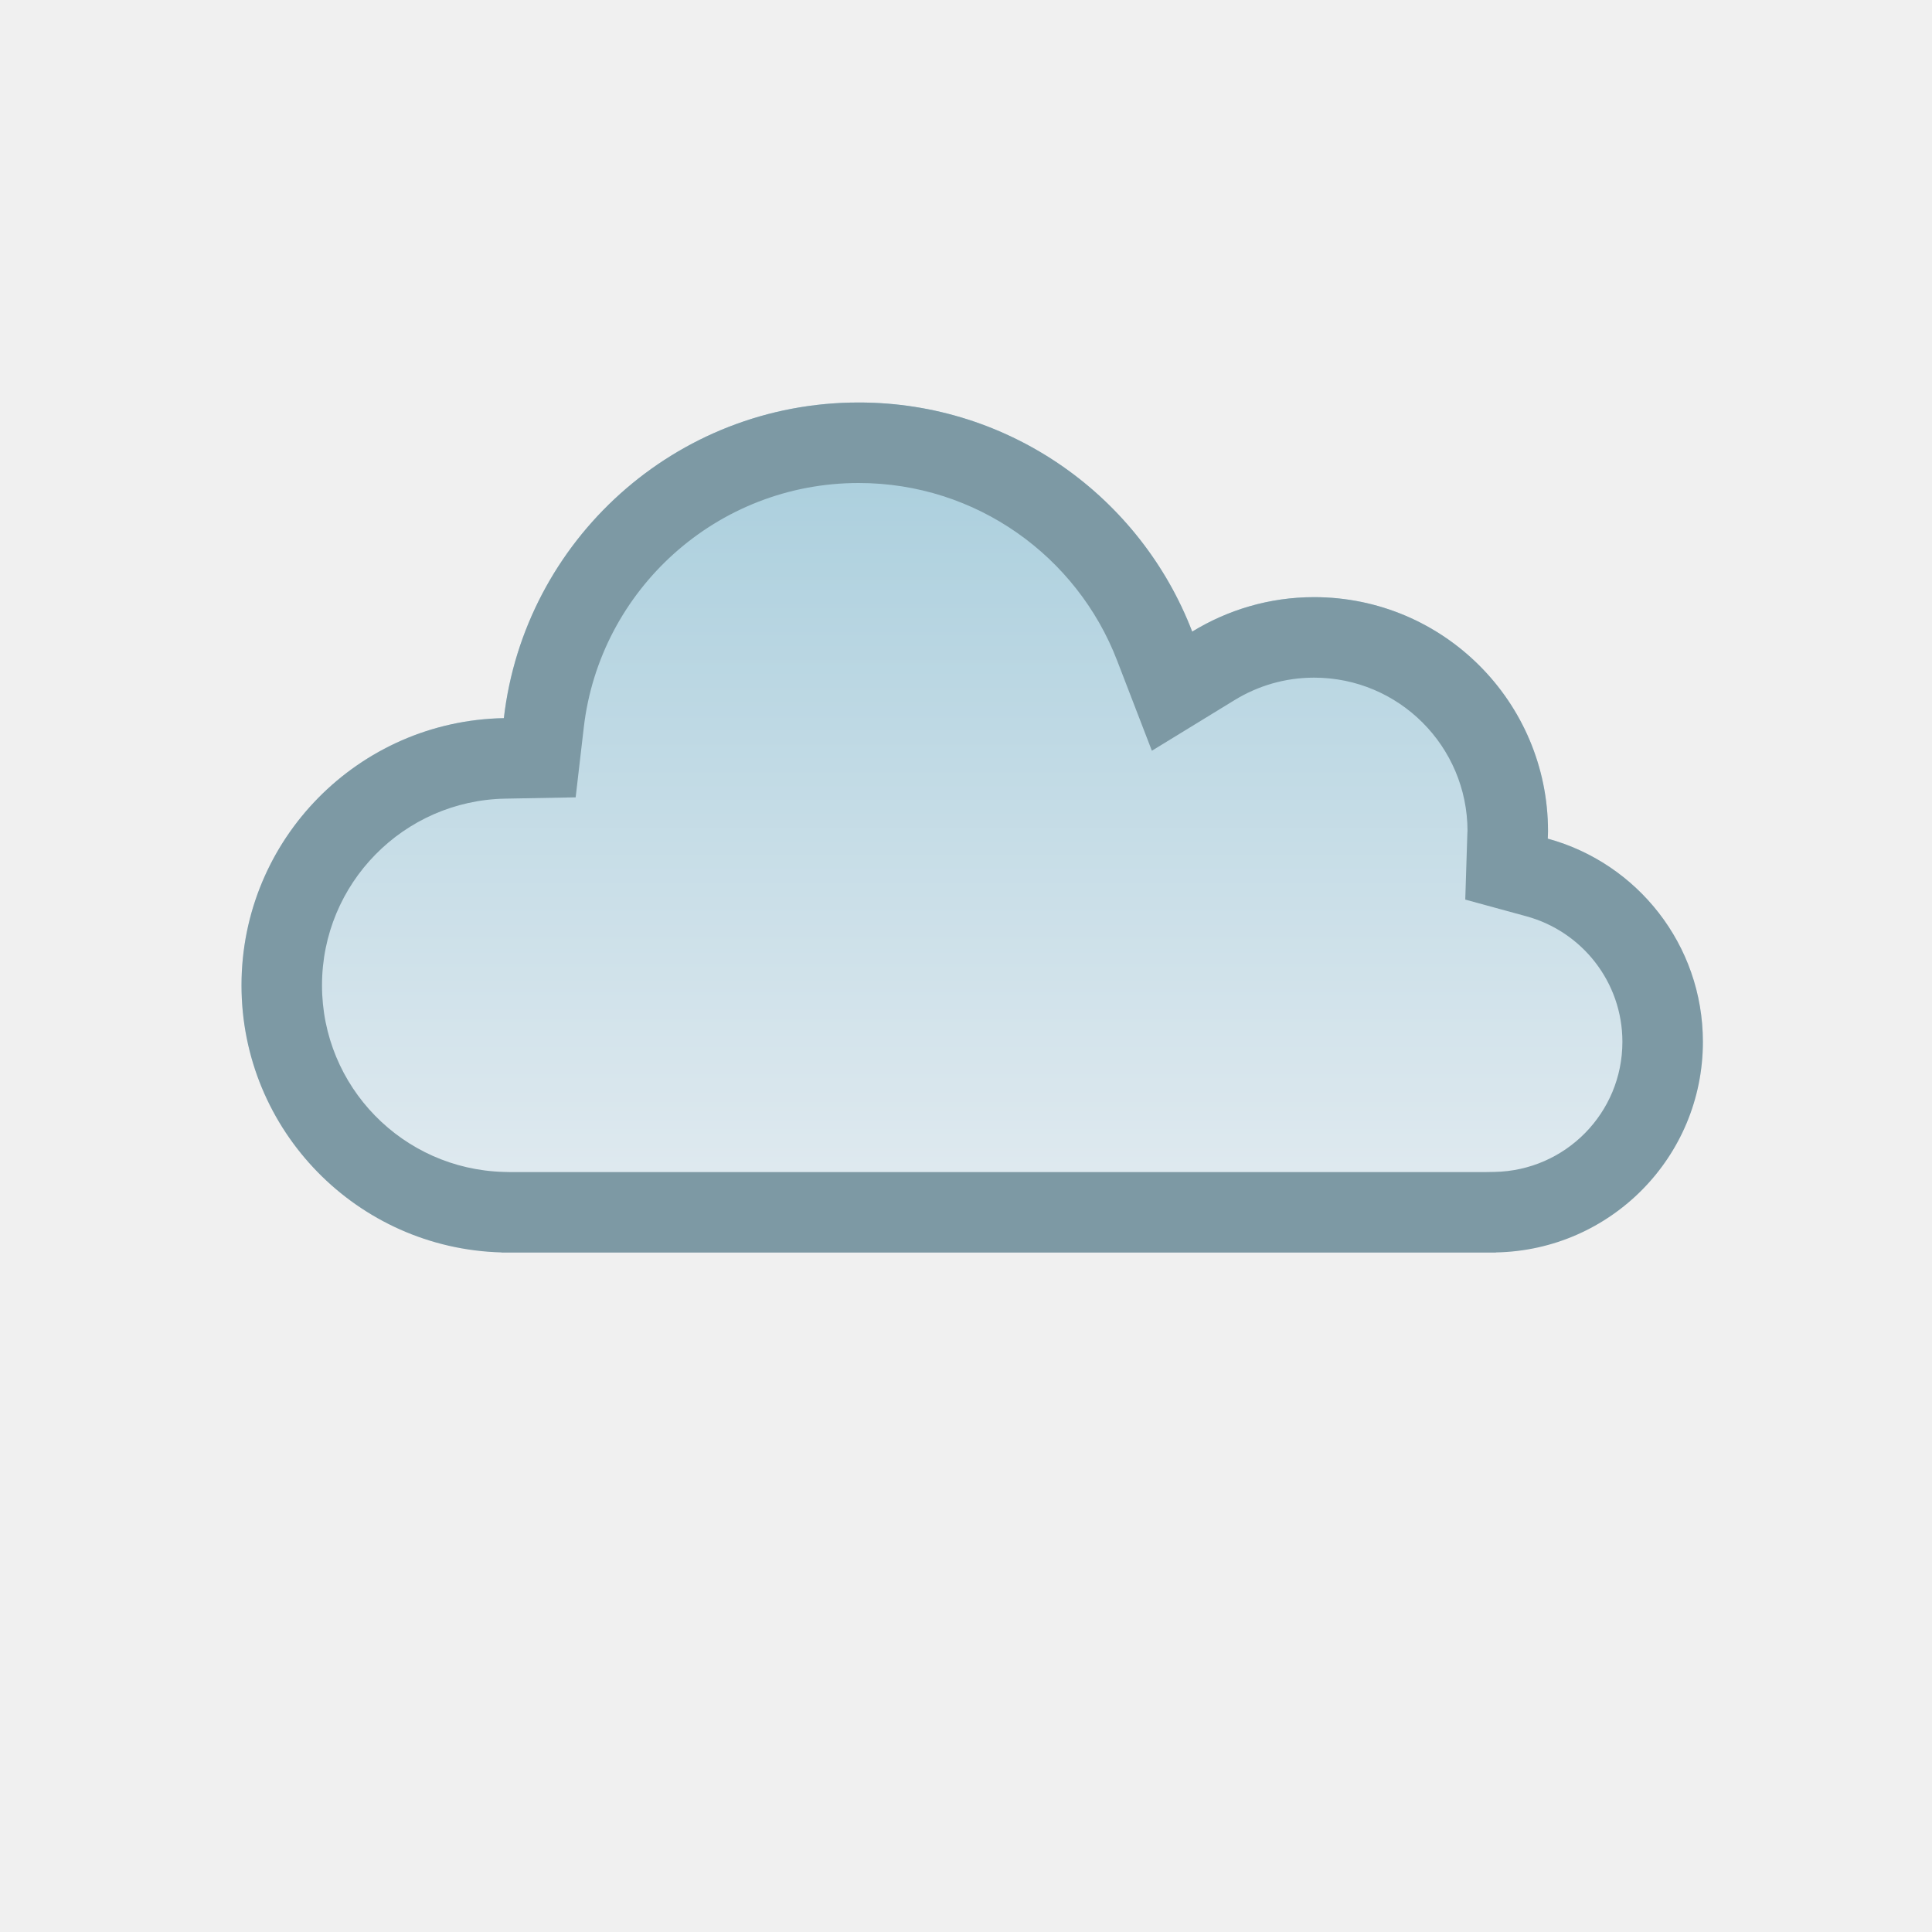
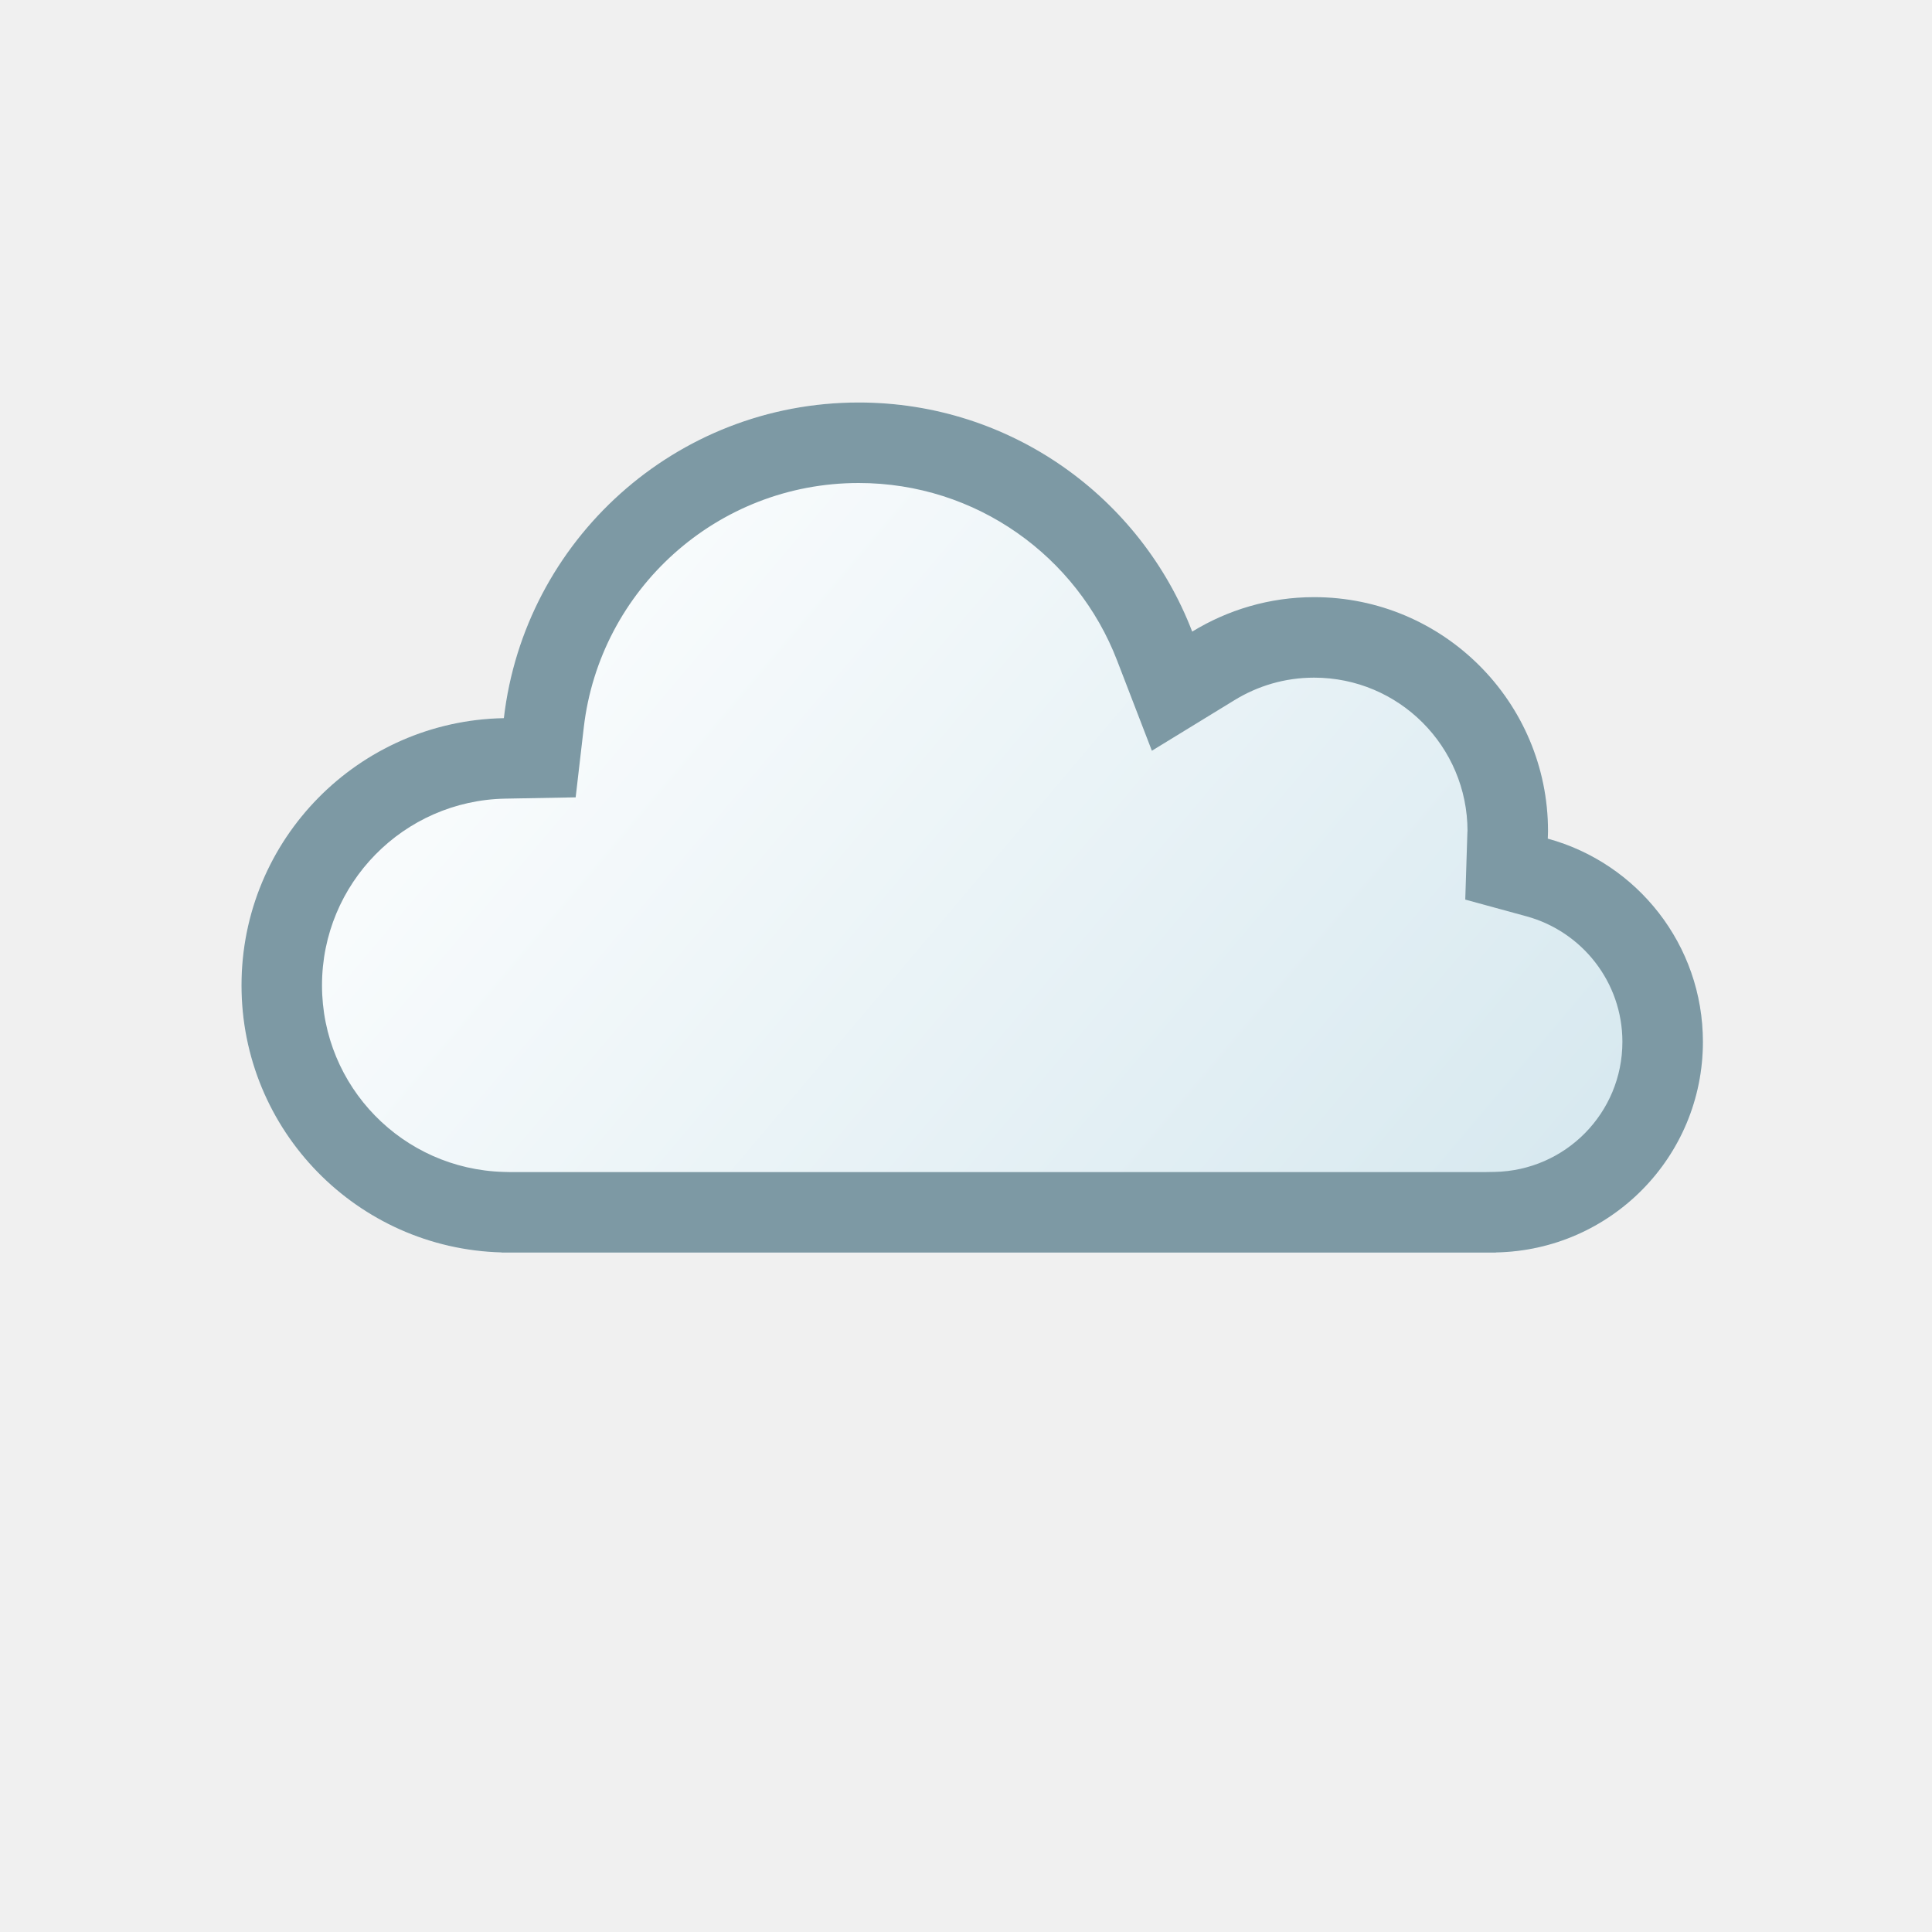
<svg xmlns="http://www.w3.org/2000/svg" width="24" height="24" viewBox="0 0 24 24" fill="none">
  <mask id="path-1-inside-1_1300_4143" fill="white">
    <path d="M10.667 5C12.557 5 14.17 6.181 14.81 7.846C15.252 7.576 15.769 7.418 16.324 7.418C17.929 7.418 19.229 8.719 19.23 10.323C19.23 10.355 19.228 10.387 19.227 10.418C20.337 10.721 21.154 11.736 21.154 12.942C21.154 14.373 20.007 15.532 18.583 15.558V15.56H6.23V15.558C4.438 15.51 3 14.044 3 12.24C3 10.427 4.453 8.954 6.259 8.921C6.516 6.713 8.391 5 10.667 5Z" />
  </mask>
  <path d="M10.667 5C12.557 5 14.17 6.181 14.81 7.846C15.252 7.576 15.769 7.418 16.324 7.418C17.929 7.418 19.229 8.719 19.23 10.323C19.23 10.355 19.228 10.387 19.227 10.418C20.337 10.721 21.154 11.736 21.154 12.942C21.154 14.373 20.007 15.532 18.583 15.558V15.56H6.23V15.558C4.438 15.51 3 14.044 3 12.24C3 10.427 4.453 8.954 6.259 8.921C6.516 6.713 8.391 5 10.667 5Z" fill="url(#paint0_linear_1300_4143)" />
  <path d="M10.667 5L10.667 4H10.667V5ZM14.81 7.846L13.877 8.205L14.309 9.326L15.333 8.699L14.81 7.846ZM16.324 7.418L16.324 6.418H16.324V7.418ZM19.23 10.323H20.23V10.323L19.23 10.323ZM19.227 10.418L18.227 10.386L18.202 11.175L18.963 11.383L19.227 10.418ZM21.154 12.942L22.154 12.942V12.942H21.154ZM18.583 15.558L18.565 14.558L17.583 14.575V15.558H18.583ZM18.583 15.56V16.561H19.583V15.56H18.583ZM6.23 15.56H5.23V16.561H6.23V15.56ZM6.23 15.558H7.23V14.584L6.257 14.558L6.23 15.558ZM3 12.24H2V12.24L3 12.24ZM6.259 8.921L6.277 9.921L7.151 9.905L7.252 9.036L6.259 8.921ZM10.667 5L10.667 6C12.129 6 13.38 6.913 13.877 8.205L14.81 7.846L15.744 7.487C14.96 5.449 12.985 4 10.667 4L10.667 5ZM14.81 7.846L15.333 8.699C15.624 8.52 15.962 8.418 16.324 8.418V7.418V6.418C15.577 6.418 14.88 6.631 14.288 6.993L14.81 7.846ZM16.324 7.418L16.324 8.418C17.377 8.418 18.229 9.271 18.23 10.323L19.23 10.323L20.23 10.323C20.229 8.166 18.481 6.418 16.324 6.418L16.324 7.418ZM19.23 10.323H18.23C18.23 10.32 18.23 10.321 18.229 10.332C18.229 10.339 18.229 10.344 18.228 10.354C18.228 10.362 18.227 10.374 18.227 10.386L19.227 10.418L20.226 10.45C20.227 10.437 20.227 10.437 20.228 10.409C20.228 10.389 20.23 10.358 20.23 10.323H19.23ZM19.227 10.418L18.963 11.383C19.651 11.571 20.154 12.199 20.154 12.942H21.154H22.154C22.154 11.272 21.023 9.872 19.49 9.453L19.227 10.418ZM21.154 12.942L20.154 12.942C20.154 13.825 19.447 14.542 18.565 14.558L18.583 15.558L18.601 16.558C20.568 16.522 22.154 14.921 22.154 12.942L21.154 12.942ZM18.583 15.558H17.583V15.56H18.583H19.583V15.558H18.583ZM18.583 15.56V14.56H6.23V15.56V16.561H18.583V15.56ZM6.23 15.56H7.23V15.558H6.23H5.23V15.56H6.23ZM6.23 15.558L6.257 14.558C5.004 14.524 4 13.5 4 12.24L3 12.24L2 12.24C2 14.588 3.872 16.495 6.204 16.557L6.23 15.558ZM3 12.24H4C4 10.973 5.015 9.944 6.277 9.921L6.259 8.921L6.241 7.921C3.891 7.964 2 9.88 2 12.24H3ZM6.259 8.921L7.252 9.036C7.451 7.327 8.904 6 10.667 6V5V4C7.877 4 5.58 6.1 5.265 8.805L6.259 8.921Z" fill="#7D99A4" mask="url(#path-1-inside-1_1300_4143)" />
  <defs>
-     <linearGradient id="paint0_linear_1300_4143" x1="12.077" y1="15.56" x2="12.077" y2="5" gradientUnits="userSpaceOnUse">
-       <stop stop-color="#E4ECF1" />
-       <stop offset="1" stop-color="#A7CDDC" />
+     <linearGradient id="paint0_linear_1300_4143" x1="6" y1="5" x2="19" y2="16" gradientUnits="userSpaceOnUse">
+       <stop stop-color="white" />
+       <stop offset="1" stop-color="#D6E8EF" />
    </linearGradient>
  </defs>
</svg>
